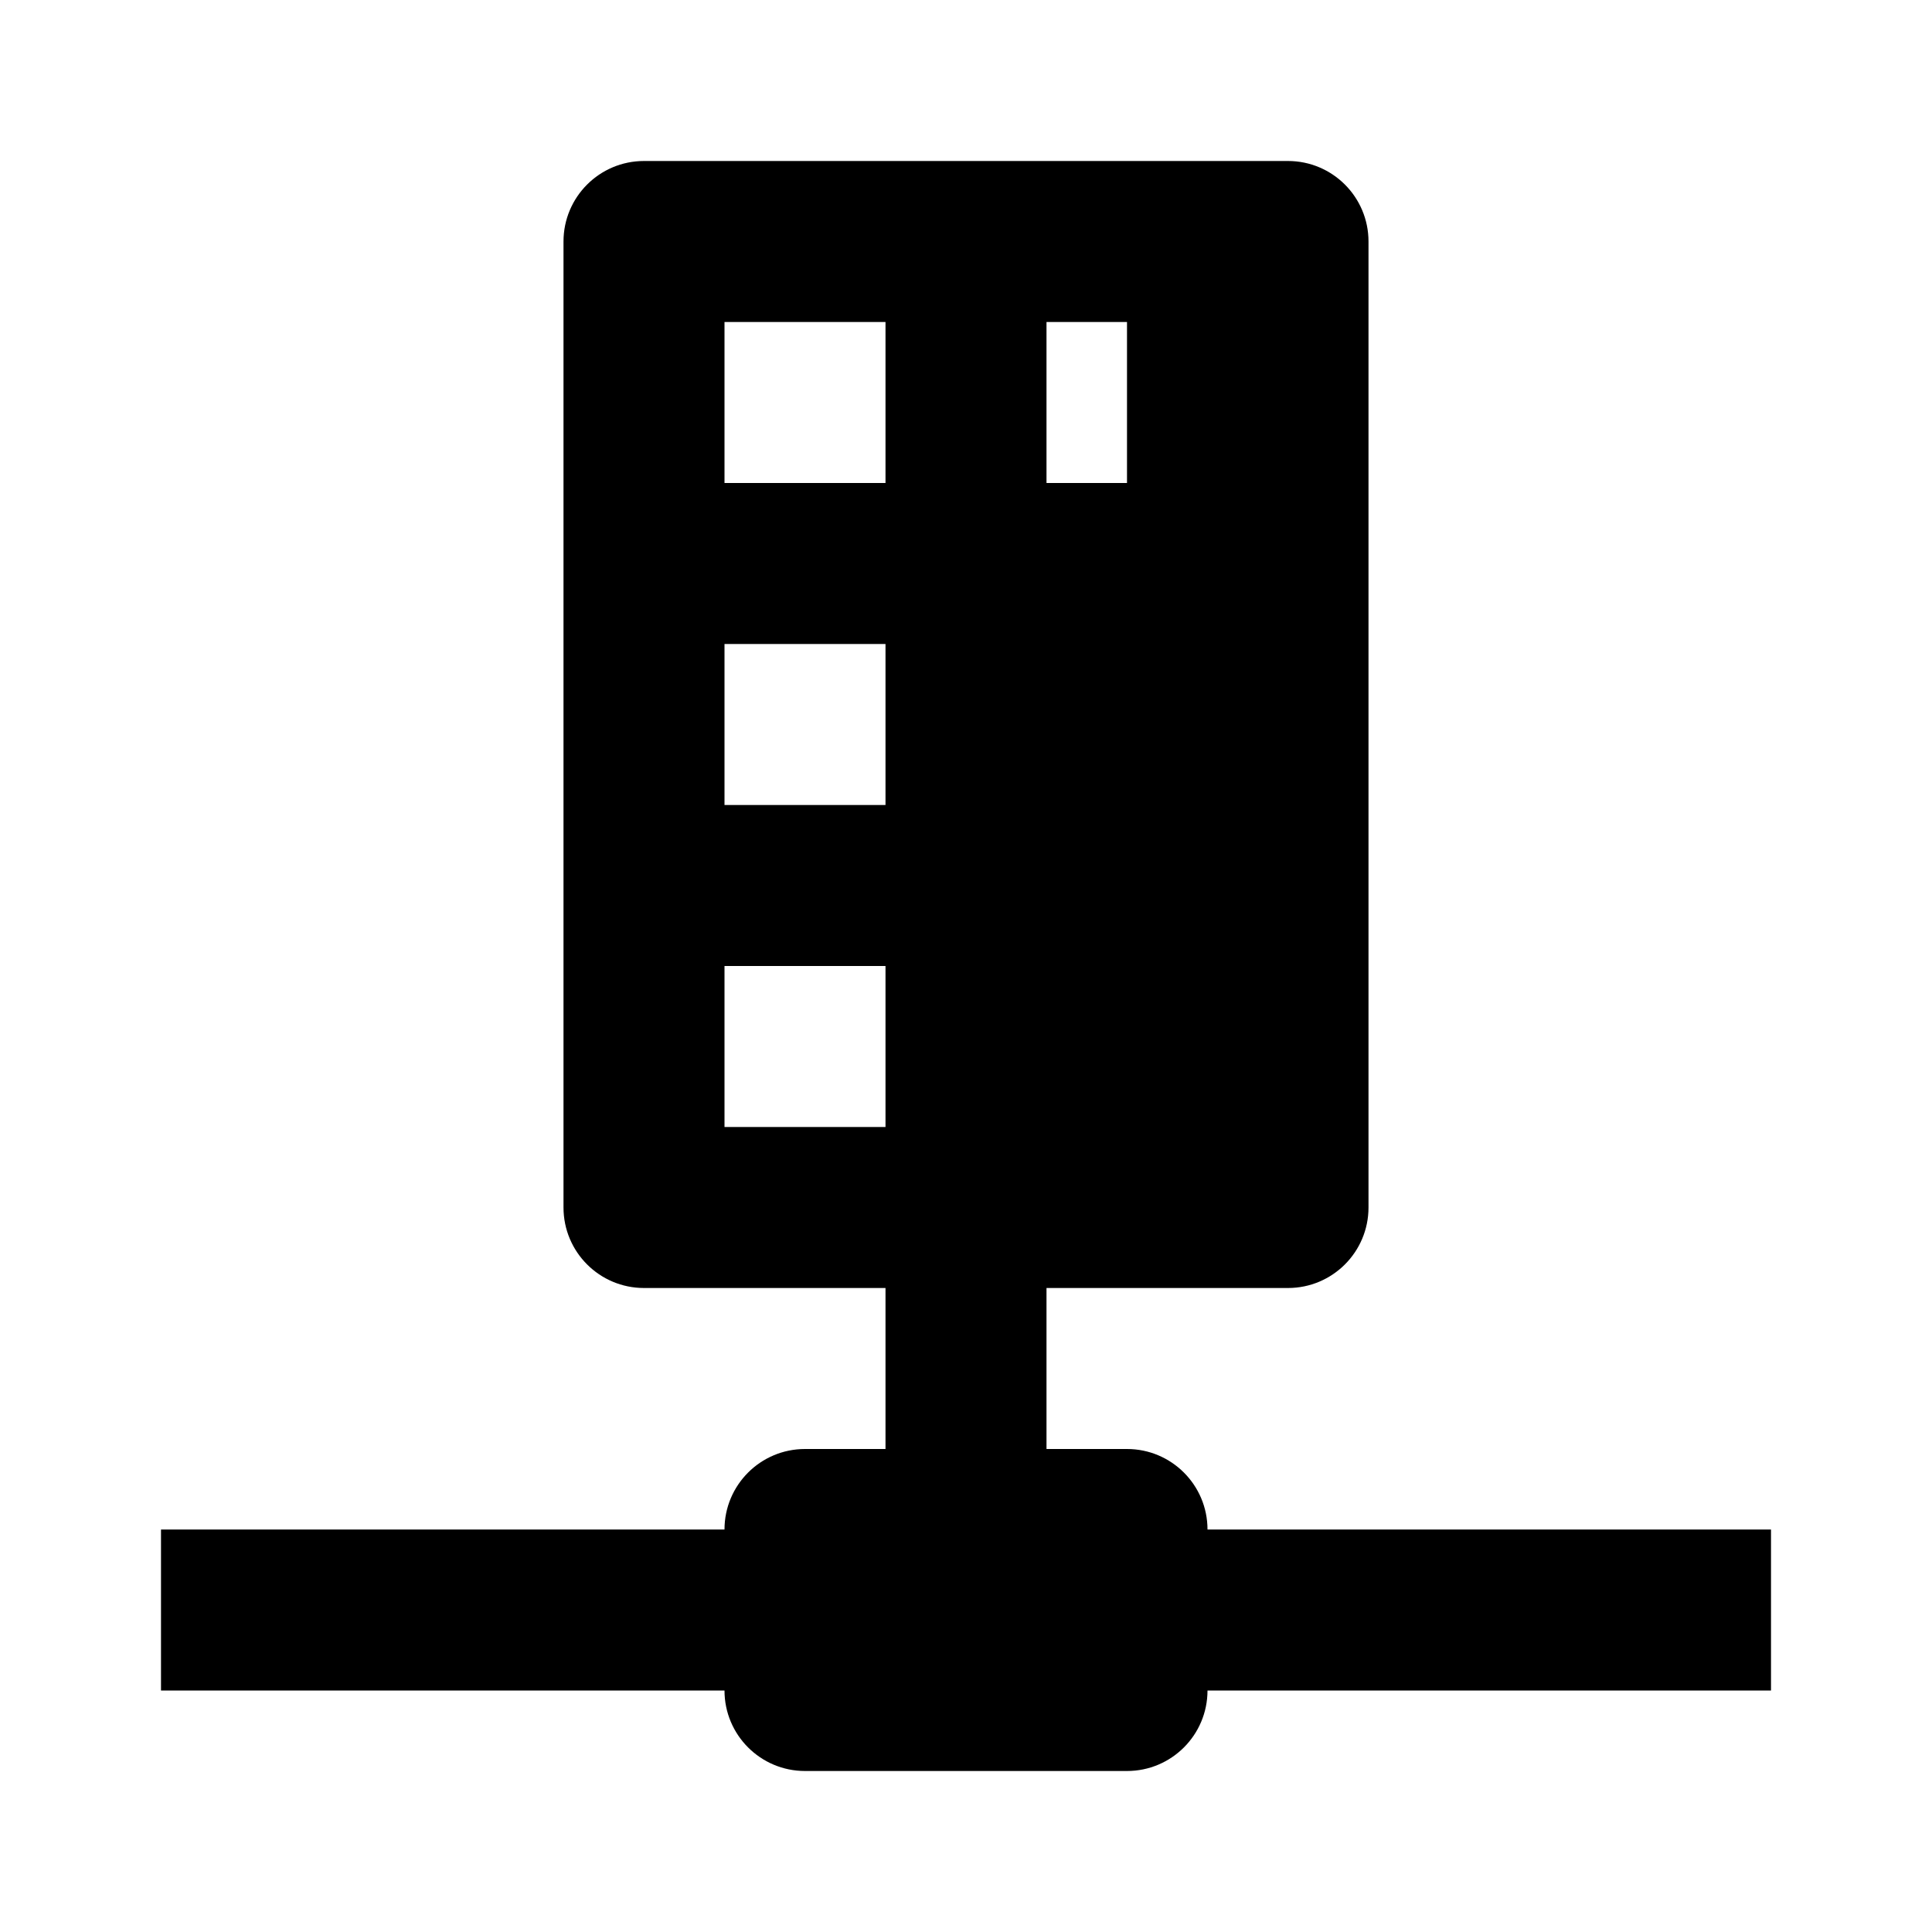
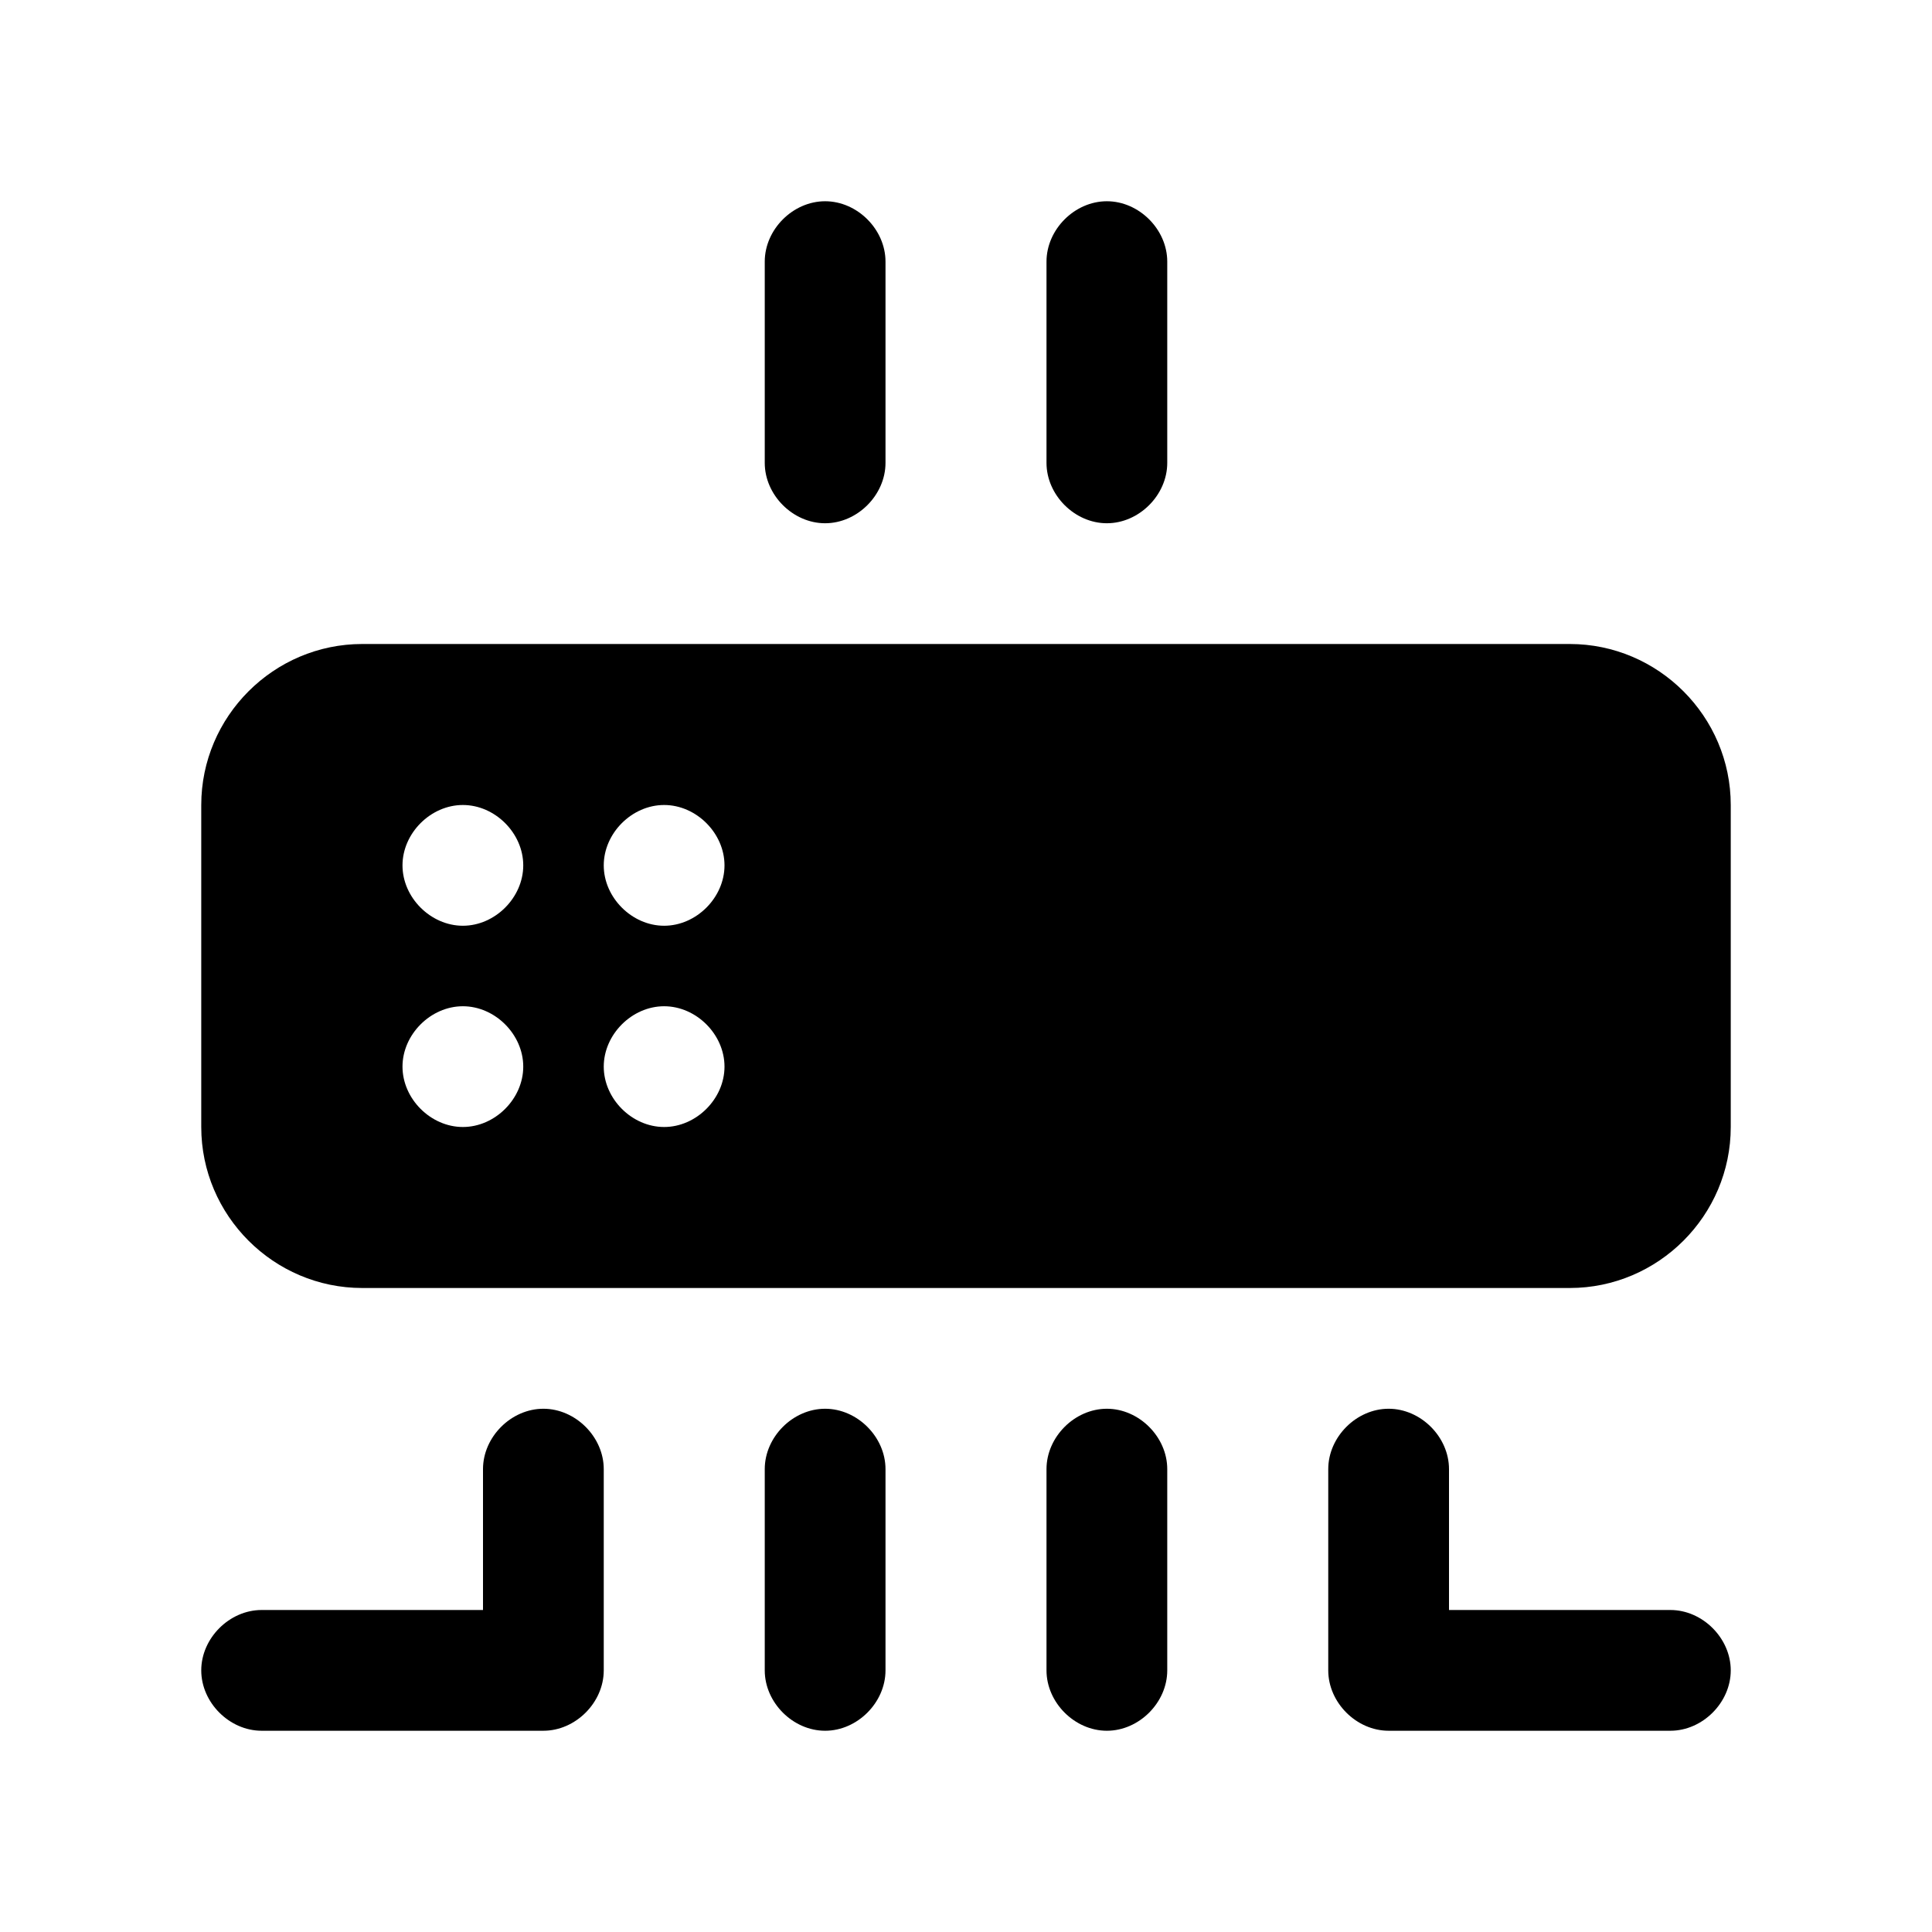
- <svg xmlns="http://www.w3.org/2000/svg" version="1.1" width="24" height="24" viewBox="0 0 24 24">
-   <path style="fill:#000000" d="M13,18H14A1,1 0 0,1 15,19H22V21H15A1,1 0 0,1 14,22H10A1,1 0 0,1 9,21H2V19H9A1,1 0 0,1 10,18H11V16H8A1,1 0 0,1 7,15V3A1,1 0 0,1 8,2H16A1,1 0 0,1 17,3V15A1,1 0 0,1 16,16H13V18M13,6H14V4H13V6M9,4V6H11V4H9M9,8V10H11V8H9M9,12V14H11V12H9Z" />
+ <svg xmlns="http://www.w3.org/2000/svg" class="icon" width="200px" height="200.00px" viewBox="0 0 1024 1024" version="1.1">
+   <path fill="#000000" d="M288 746.667c-17.067 0-32 14.933-32 32V853.333H138.667c-17.067 0-32 14.933-32 32S121.6 917.333 138.667 917.333h149.333c17.067 0 32-14.933 32-32v-106.667c0-17.067-14.933-32-32-32zM437.333 277.333c17.067 0 32-14.933 32-32v-106.667c0-17.067-14.933-32-32-32S405.333 121.6 405.333 138.667v106.667c0 17.067 14.933 32 32 32zM586.667 277.333c17.067 0 32-14.933 32-32v-106.667c0-17.067-14.933-32-32-32S554.667 121.6 554.667 138.667v106.667c0 17.067 14.933 32 32 32zM586.667 746.667c-17.067 0-32 14.933-32 32v106.667c0 17.067 14.933 32 32 32s32-14.933 32-32v-106.667c0-17.067-14.933-32-32-32zM885.333 853.333H768v-74.667c0-17.067-14.933-32-32-32s-32 14.933-32 32v106.667c0 17.067 14.933 32 32 32h149.333c17.067 0 32-14.933 32-32s-14.933-32-32-32zM832 341.333H192c-46.933 0-85.333 38.4-85.333 85.333v170.667c0 46.933 38.4 85.333 85.333 85.333h640c46.933 0 85.333-38.4 85.333-85.333v-170.667c0-46.933-38.4-85.333-85.333-85.333zM245.333 597.333c-17.067 0-32-14.933-32-32s14.933-32 32-32 32 14.933 32 32-14.933 32-32 32z m0-106.667c-17.067 0-32-14.933-32-32s14.933-32 32-32 32 14.933 32 32-14.933 32-32 32z m106.667 106.667c-17.067 0-32-14.933-32-32s14.933-32 32-32 32 14.933 32 32-14.933 32-32 32z m0-106.667c-17.067 0-32-14.933-32-32s14.933-32 32-32 32 14.933 32 32-14.933 32-32 32zM437.333 746.667c-17.067 0-32 14.933-32 32v106.667c0 17.067 14.933 32 32 32s32-14.933 32-32v-106.667c0-17.067-14.933-32-32-32z" />
</svg>
